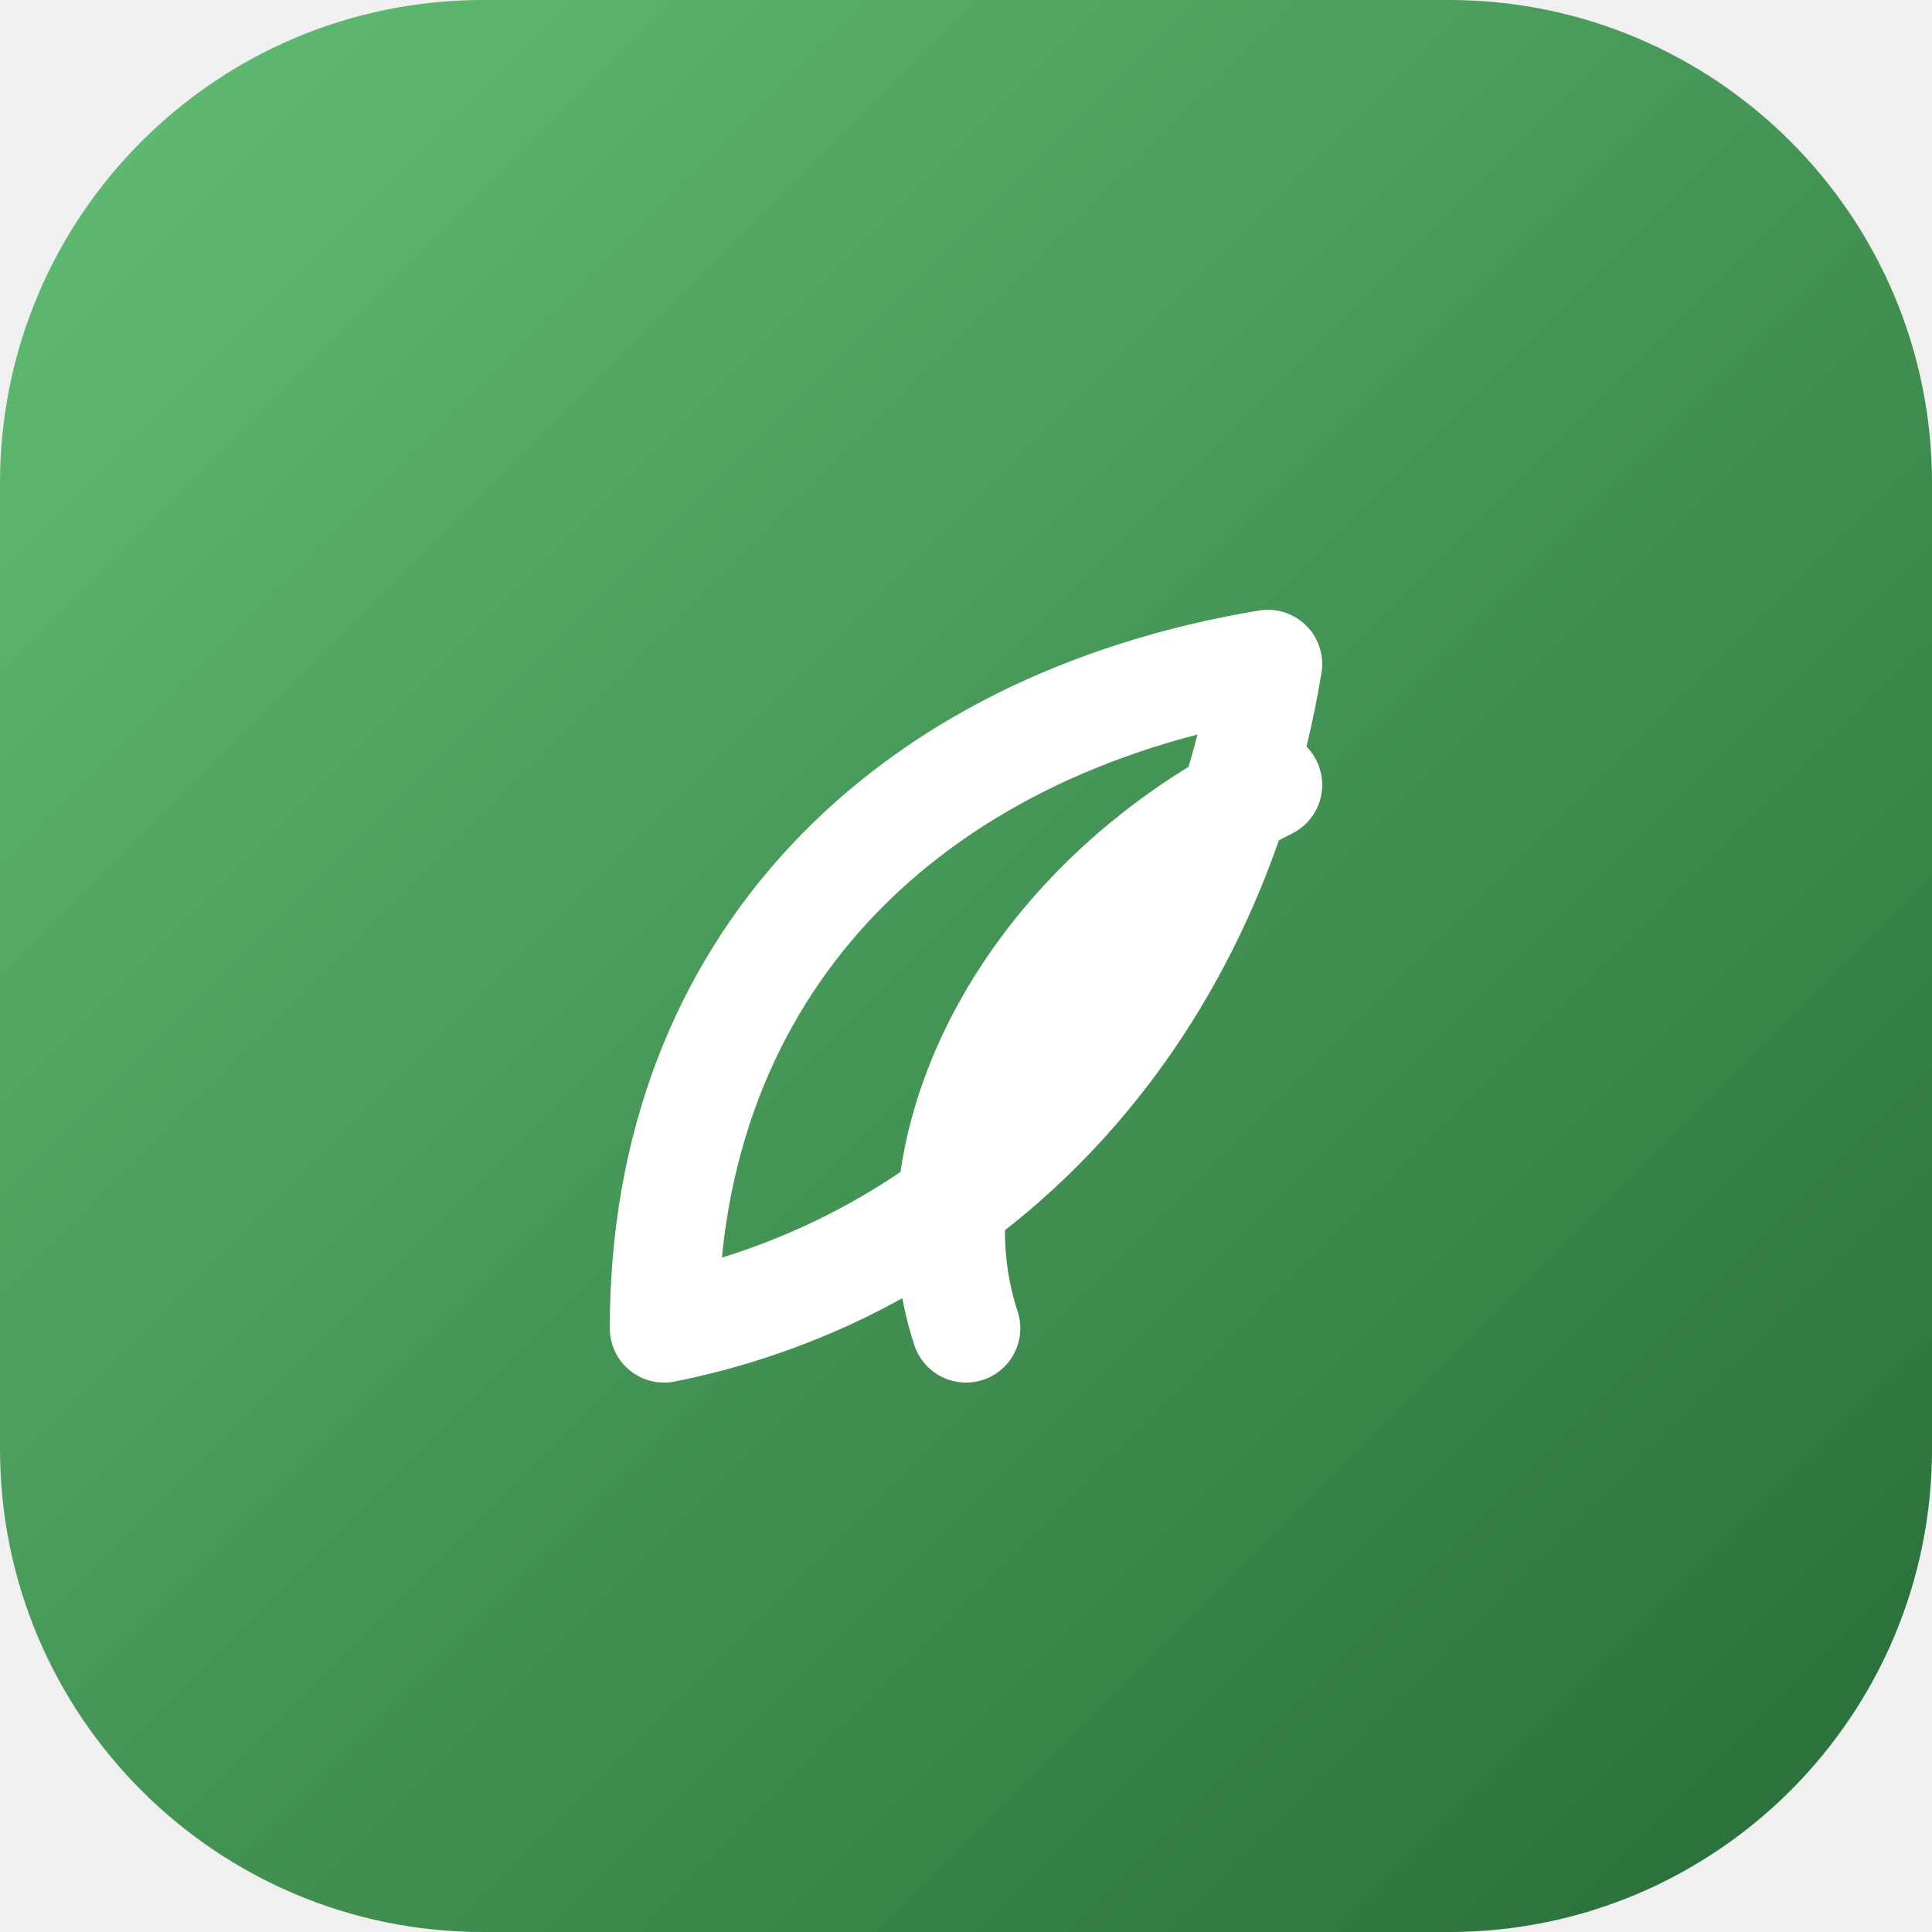
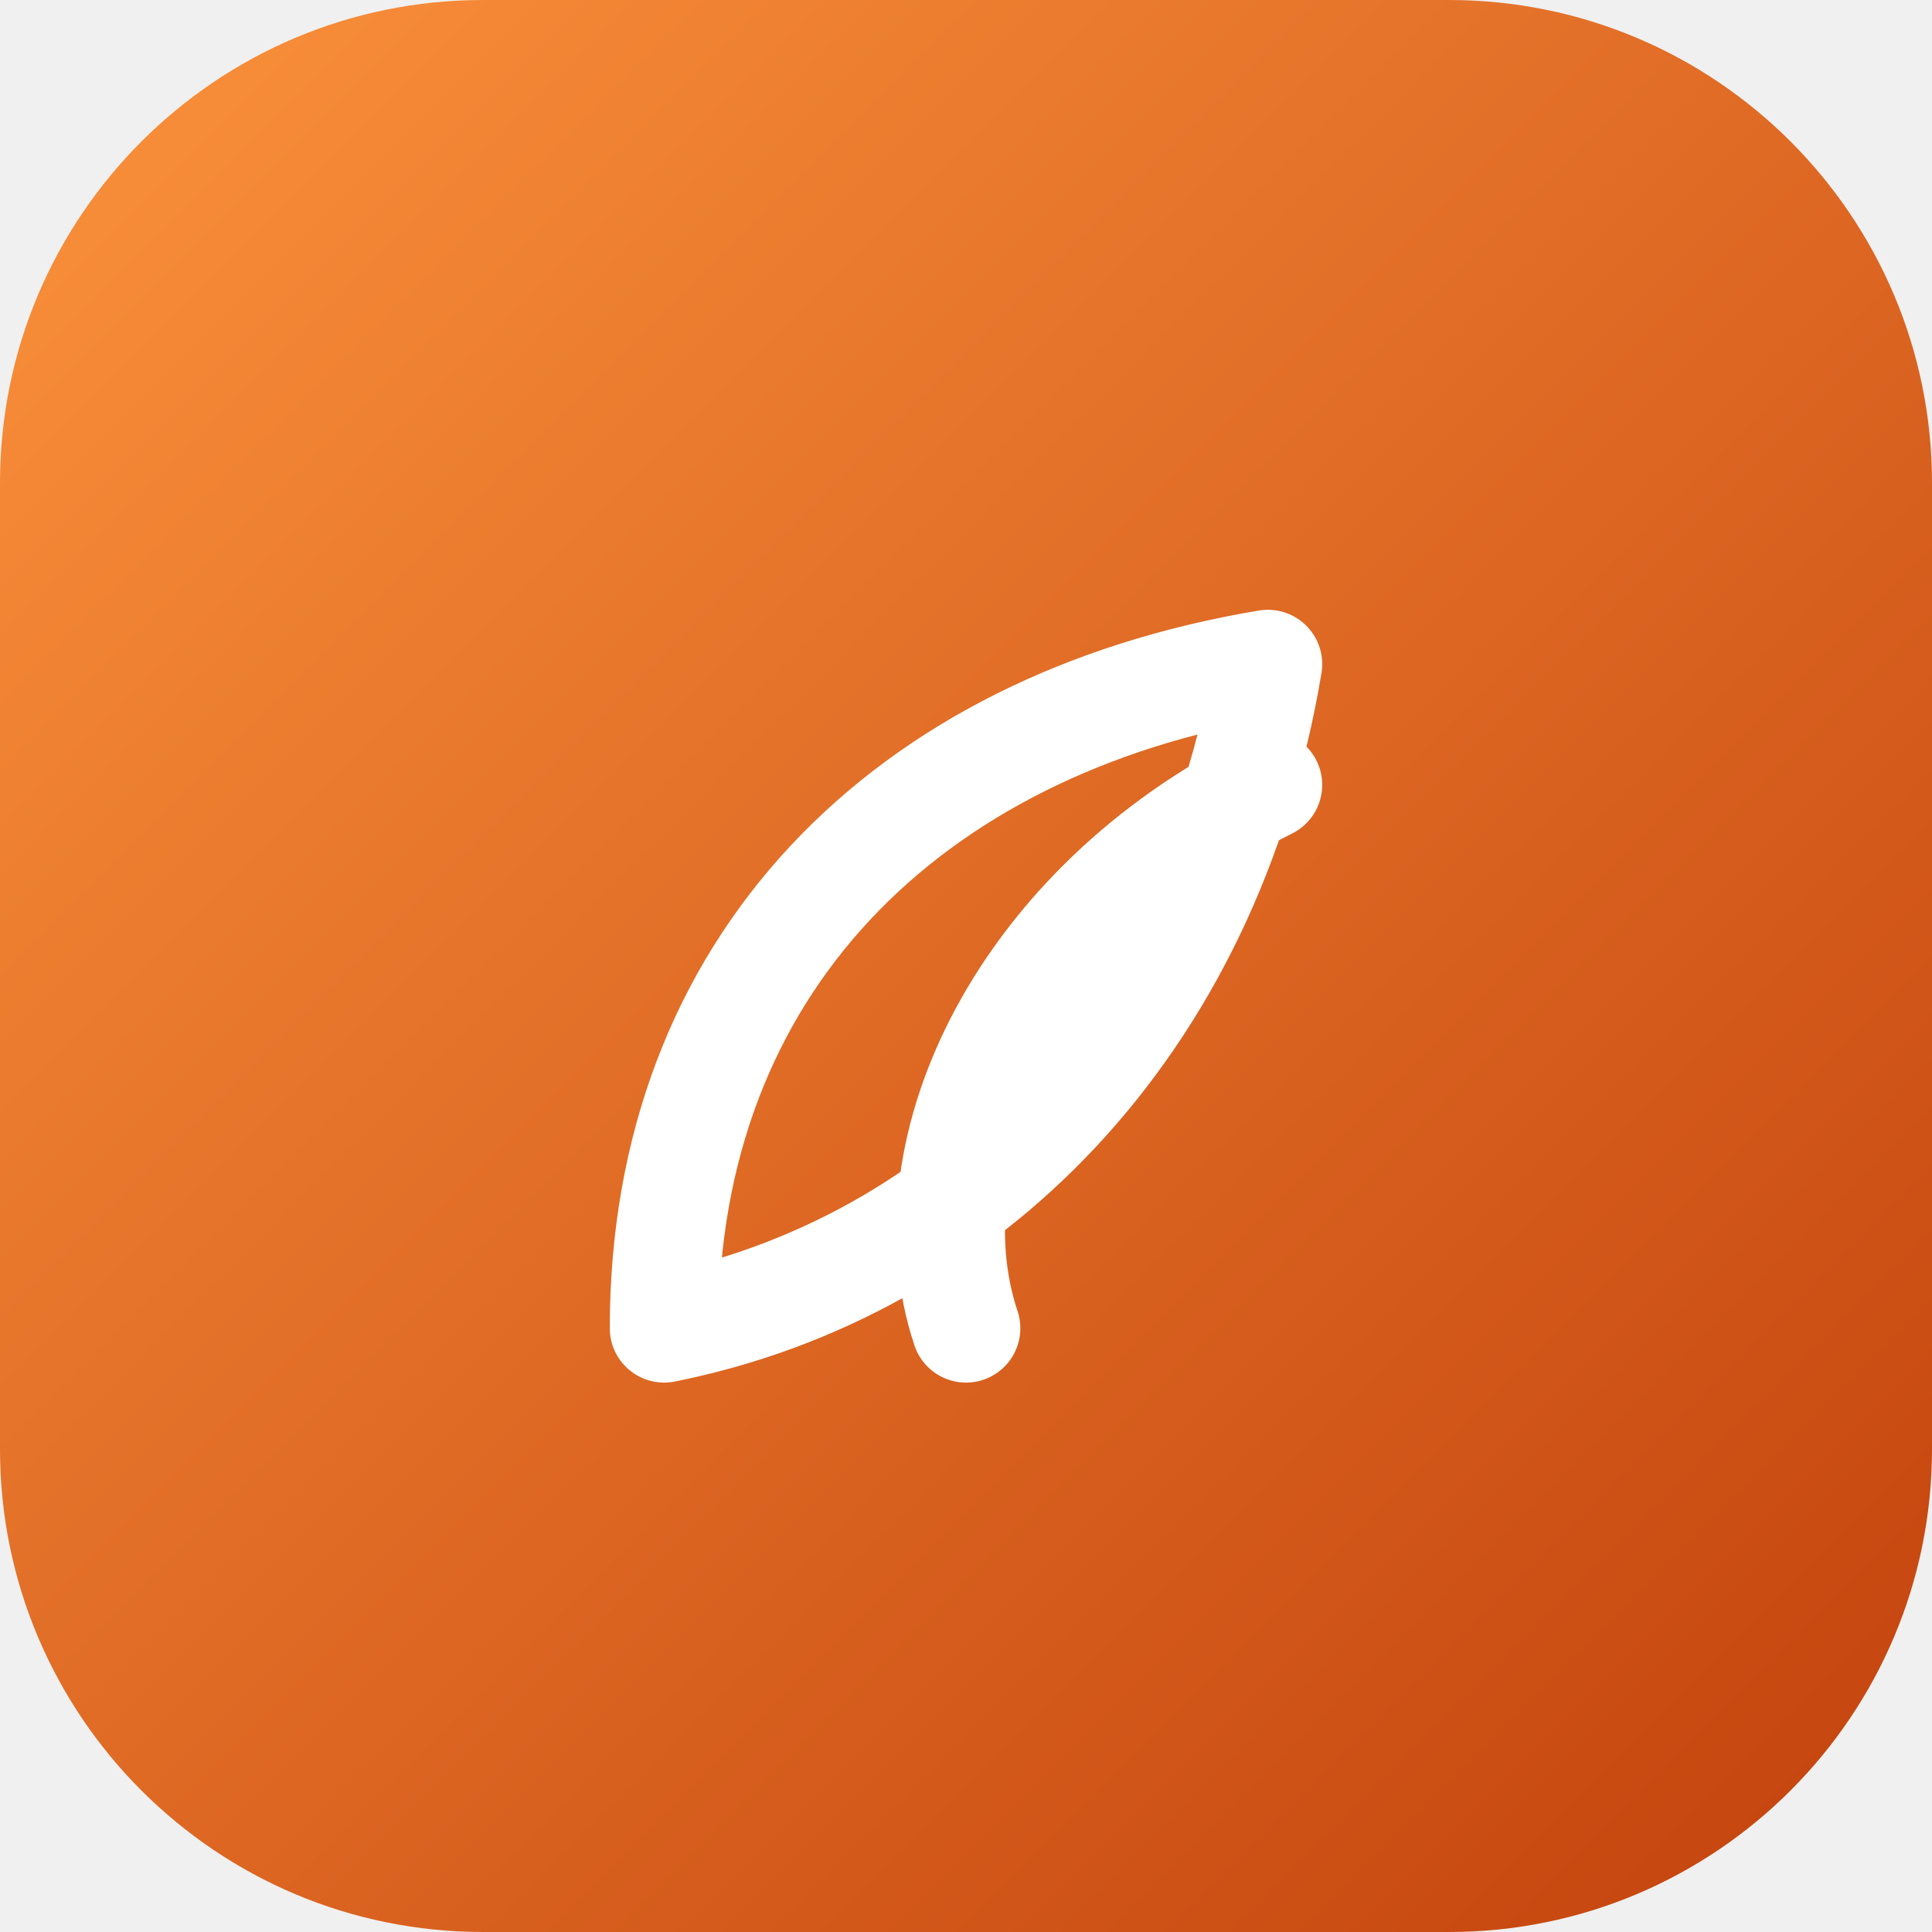
<svg xmlns="http://www.w3.org/2000/svg" viewBox="0 0 32 32">
  <defs>
    <linearGradient id="g" x1="0" y1="0" x2="1" y2="1">
-       <stop offset="0%" stop-color="#63be74" />
-       <stop offset="100%" stop-color="#266c37" />
+       <stop offset="0%" stop-color="#fb923c" />
+       <stop offset="100%" stop-color="#c2410c" />
    </linearGradient>
  </defs>
  <rect width="32" height="32" rx="8" fill="url(#g)" />
  <path d="M11 22c0-6 4-10 10-11-1 6-5 10-10 11z M16 22c-1-3 1-7 5-9" fill="none" stroke="#fff" stroke-width="1.8" stroke-linecap="round" stroke-linejoin="round" />
</svg>
